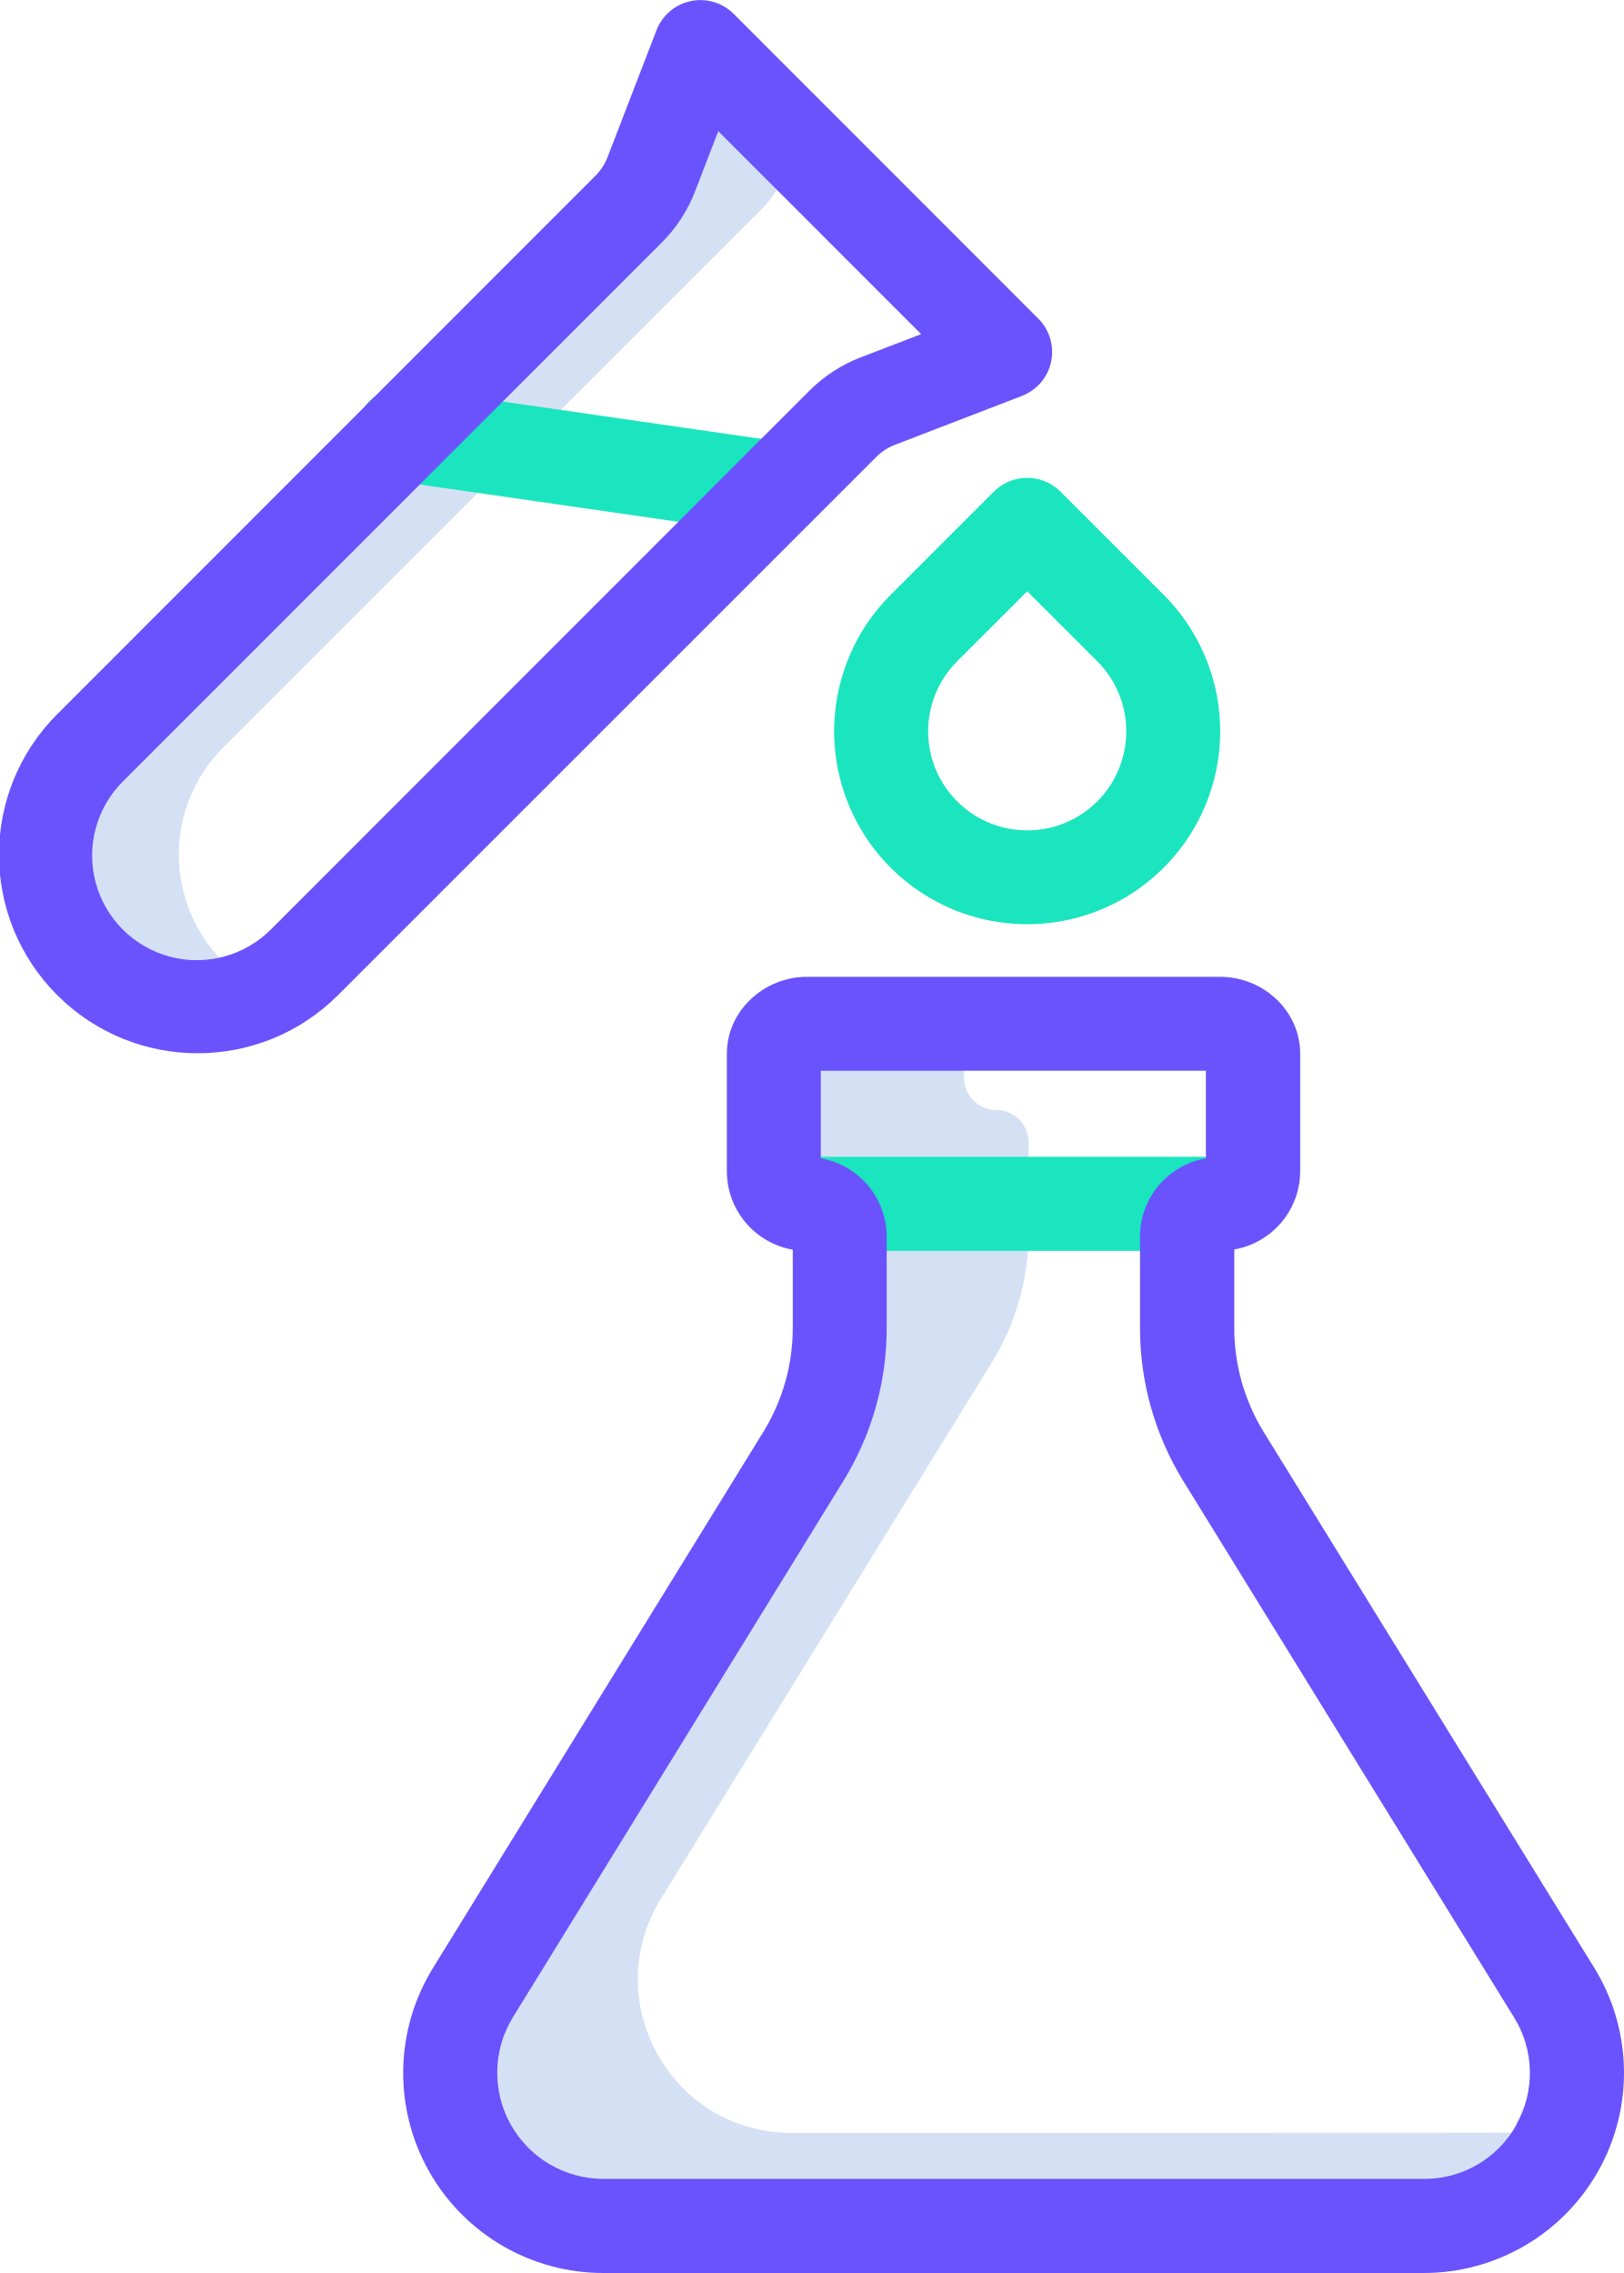
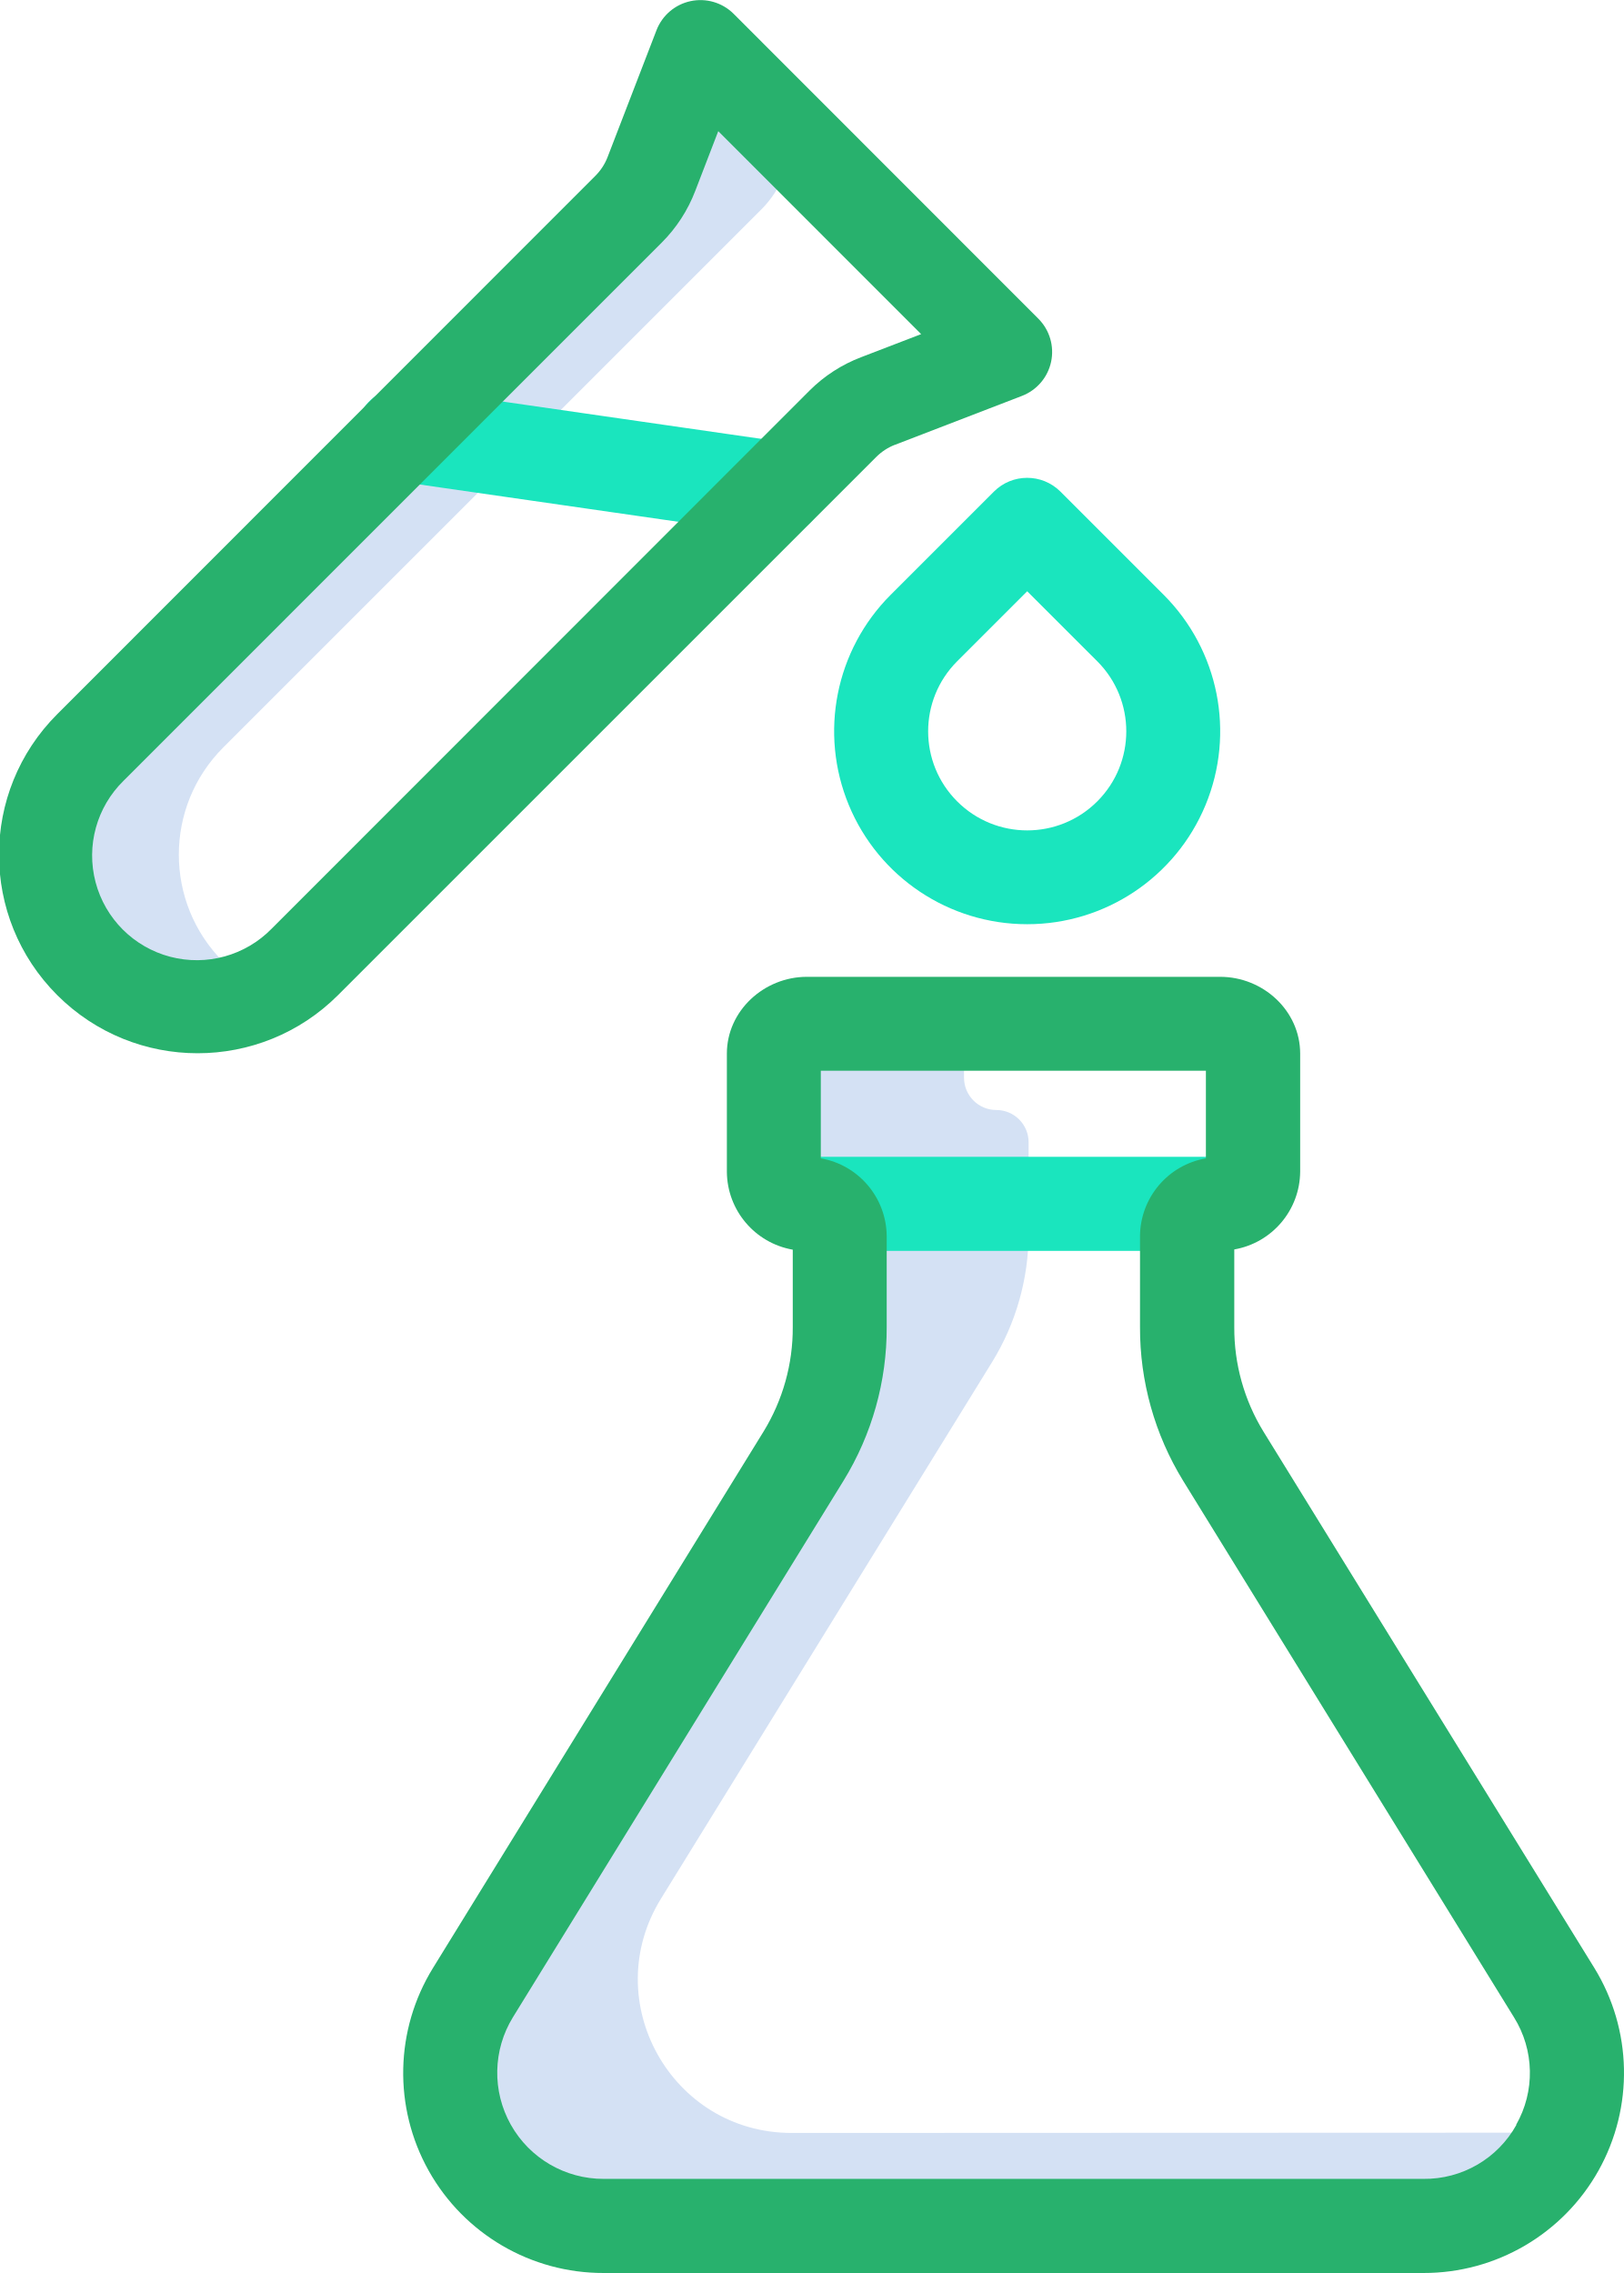
<svg xmlns="http://www.w3.org/2000/svg" viewBox="0 0 345.05 483">
  <defs>
-     <style>.cls-1{fill:#d4e1f4;}.cls-2{fill:#1ae5be;}.cls-3{fill:#6a52fd;}</style>
+     <style>.cls-1{fill:#d4e1f4;}.cls-2{fill:#1ae5be;}.cls-3{fill:#28B16D;}</style>
  </defs>
  <g id="Layer_2" data-name="Layer 2">
    <g id="Layer_1-2" data-name="Layer 1">
      <path class="cls-1" d="M168.2,453.24c-25.55,0-41.19-28-27.77-49.77l70.34-114a52.16,52.16,0,0,0,7.78-27.42V242.73a6.86,6.86,0,0,0-6.86-6.86,6.86,6.86,0,0,1-6.86-6.86V217.37H171.44a6.51,6.51,0,0,0-6.52,6.52V249a6.86,6.86,0,0,0,6.86,6.86,6.86,6.86,0,0,1,6.85,6.86V282a52.18,52.18,0,0,1-7.78,27.41l-70.34,114c-13.41,21.75,2.22,49.77,27.77,49.77H302.42a32.38,32.38,0,0,0,30.06-20Z" />
      <path class="cls-2" d="M258.59,265.81H172.11a10,10,0,0,1,0-20h86.48a10,10,0,1,1,0,20Z" />
      <path class="cls-1" d="M47.44,204.39a32.2,32.2,0,0,1,0-45.56L161.76,44.51a21.71,21.71,0,0,0,4.88-7.5l2.55-6.66L148.81,10,138.4,37a21.26,21.26,0,0,1-4.87,7.5L19.21,158.83a32.22,32.22,0,0,0,36.9,51.74,31.6,31.6,0,0,1-8.67-6.18Z" />
      <path class="cls-2" d="M165.49,113.85a10,10,0,0,1-1.44-.1L84.7,102.31a10,10,0,1,1,2.85-19.76L166.9,94a10,10,0,0,1-1.41,19.85Z" />
      <path class="cls-2" d="M218.25,196.39a41,41,0,0,1-29-70l21.94-21.94a10,10,0,0,1,14.11,0l21.94,21.94a41,41,0,0,1-29,70Zm0-70.75-14.88,14.88a21.05,21.05,0,1,0,29.77,0Z" />
      <path class="cls-3" d="M268.44,304.19A42.09,42.09,0,0,1,262.25,282v-16.5a16.91,16.91,0,0,0,14-16.55V223.89c0-9.1-7.85-16.32-17-16.32H171.44c-9.1,0-17,7.22-17,16.32V249a16.93,16.93,0,0,0,14,16.55V282a42.09,42.09,0,0,1-6.19,22.17L92,418.18A42.5,42.5,0,0,0,128.28,483H302.42a42.54,42.54,0,0,0,36.31-64.86ZM322.2,451.51A22.3,22.3,0,0,1,302.42,463H128.28A22.55,22.55,0,0,1,109,428.62l70.24-114A61.89,61.89,0,0,0,188.4,282V262.69a16.92,16.92,0,0,0-14-16.55V227.52h81.82v18.62a16.9,16.9,0,0,0-14,16.55V282a62,62,0,0,0,9.16,32.65l70.29,114a22.3,22.3,0,0,1,.45,22.89Z" />
      <path class="cls-3" d="M190.18,94.51l27-10.4a10,10,0,0,0,3.47-16.36L155.86,2.92A10,10,0,0,0,139.5,6.39l-10.41,27a11.37,11.37,0,0,1-2.62,4L12.15,151.77a42.2,42.2,0,0,0,59.68,59.68L186.15,97.13a11.55,11.55,0,0,1,4-2.62ZM172,83,57.72,197.34a22.24,22.24,0,1,1-31.45-31.45L140.58,51.57a31.34,31.34,0,0,0,7.14-11l4.89-12.7L195.72,71,183,75.89A31.23,31.23,0,0,0,172,83Z" />
    </g>
  </g>
</svg>
